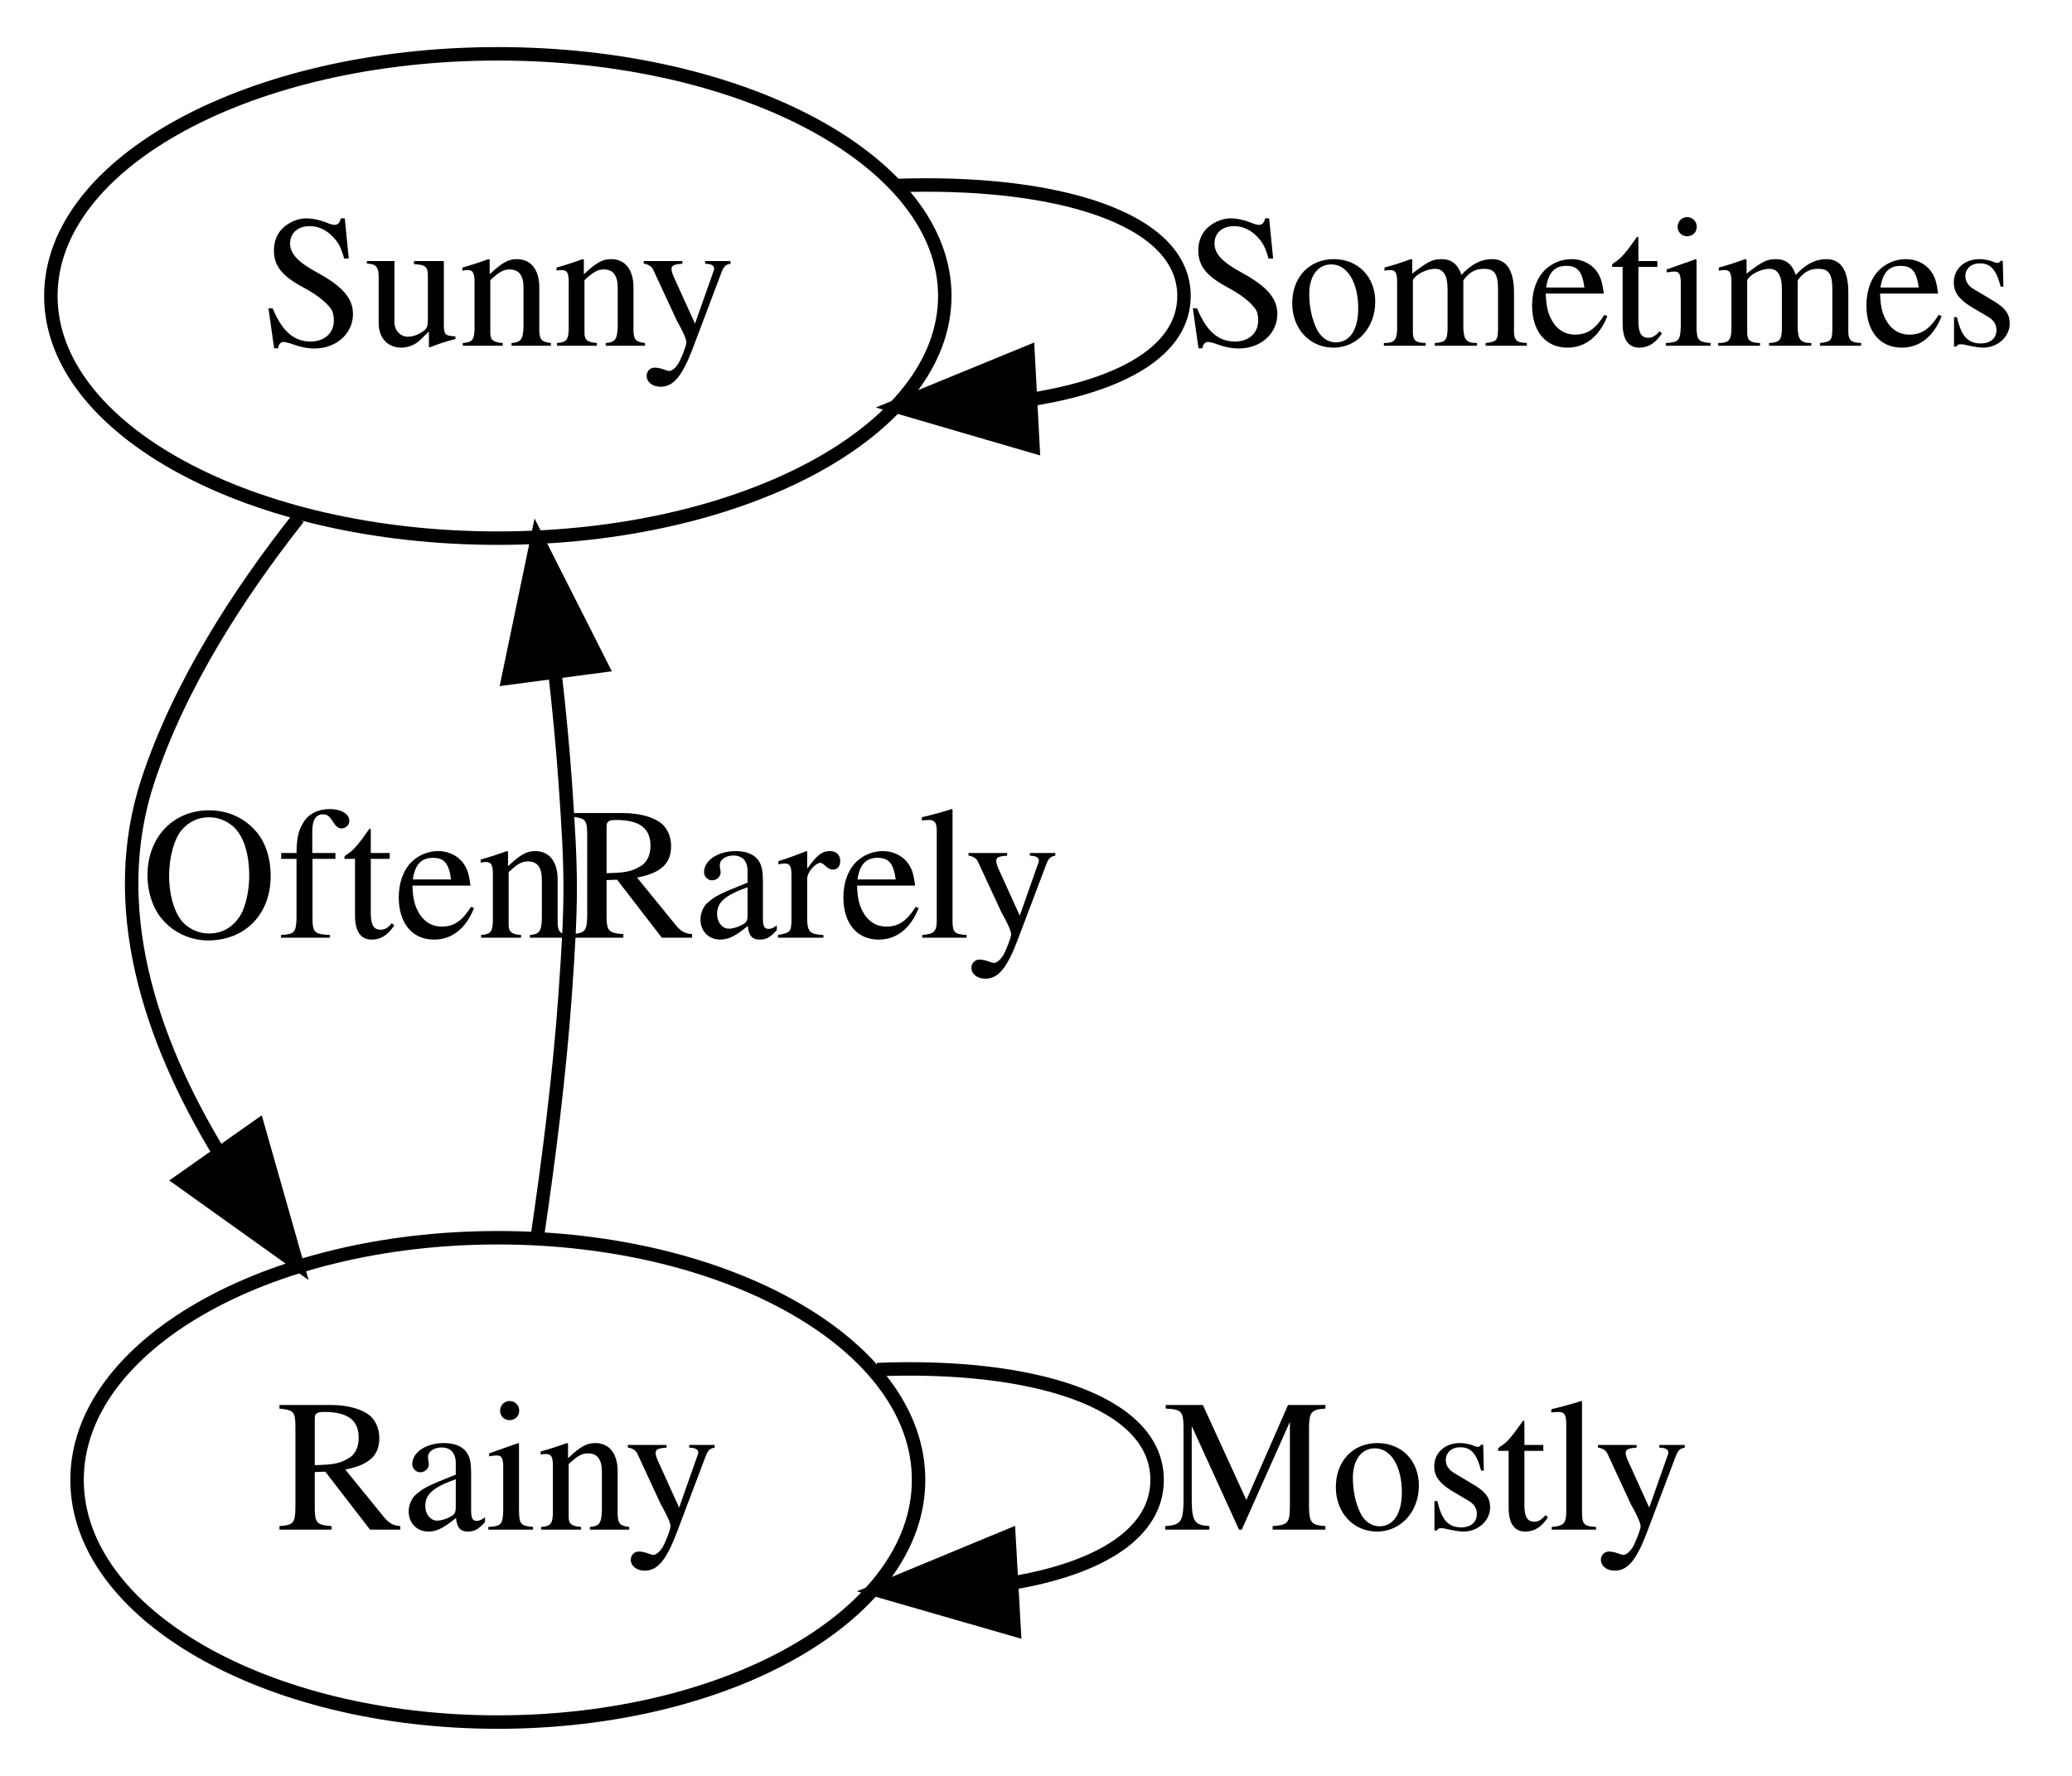
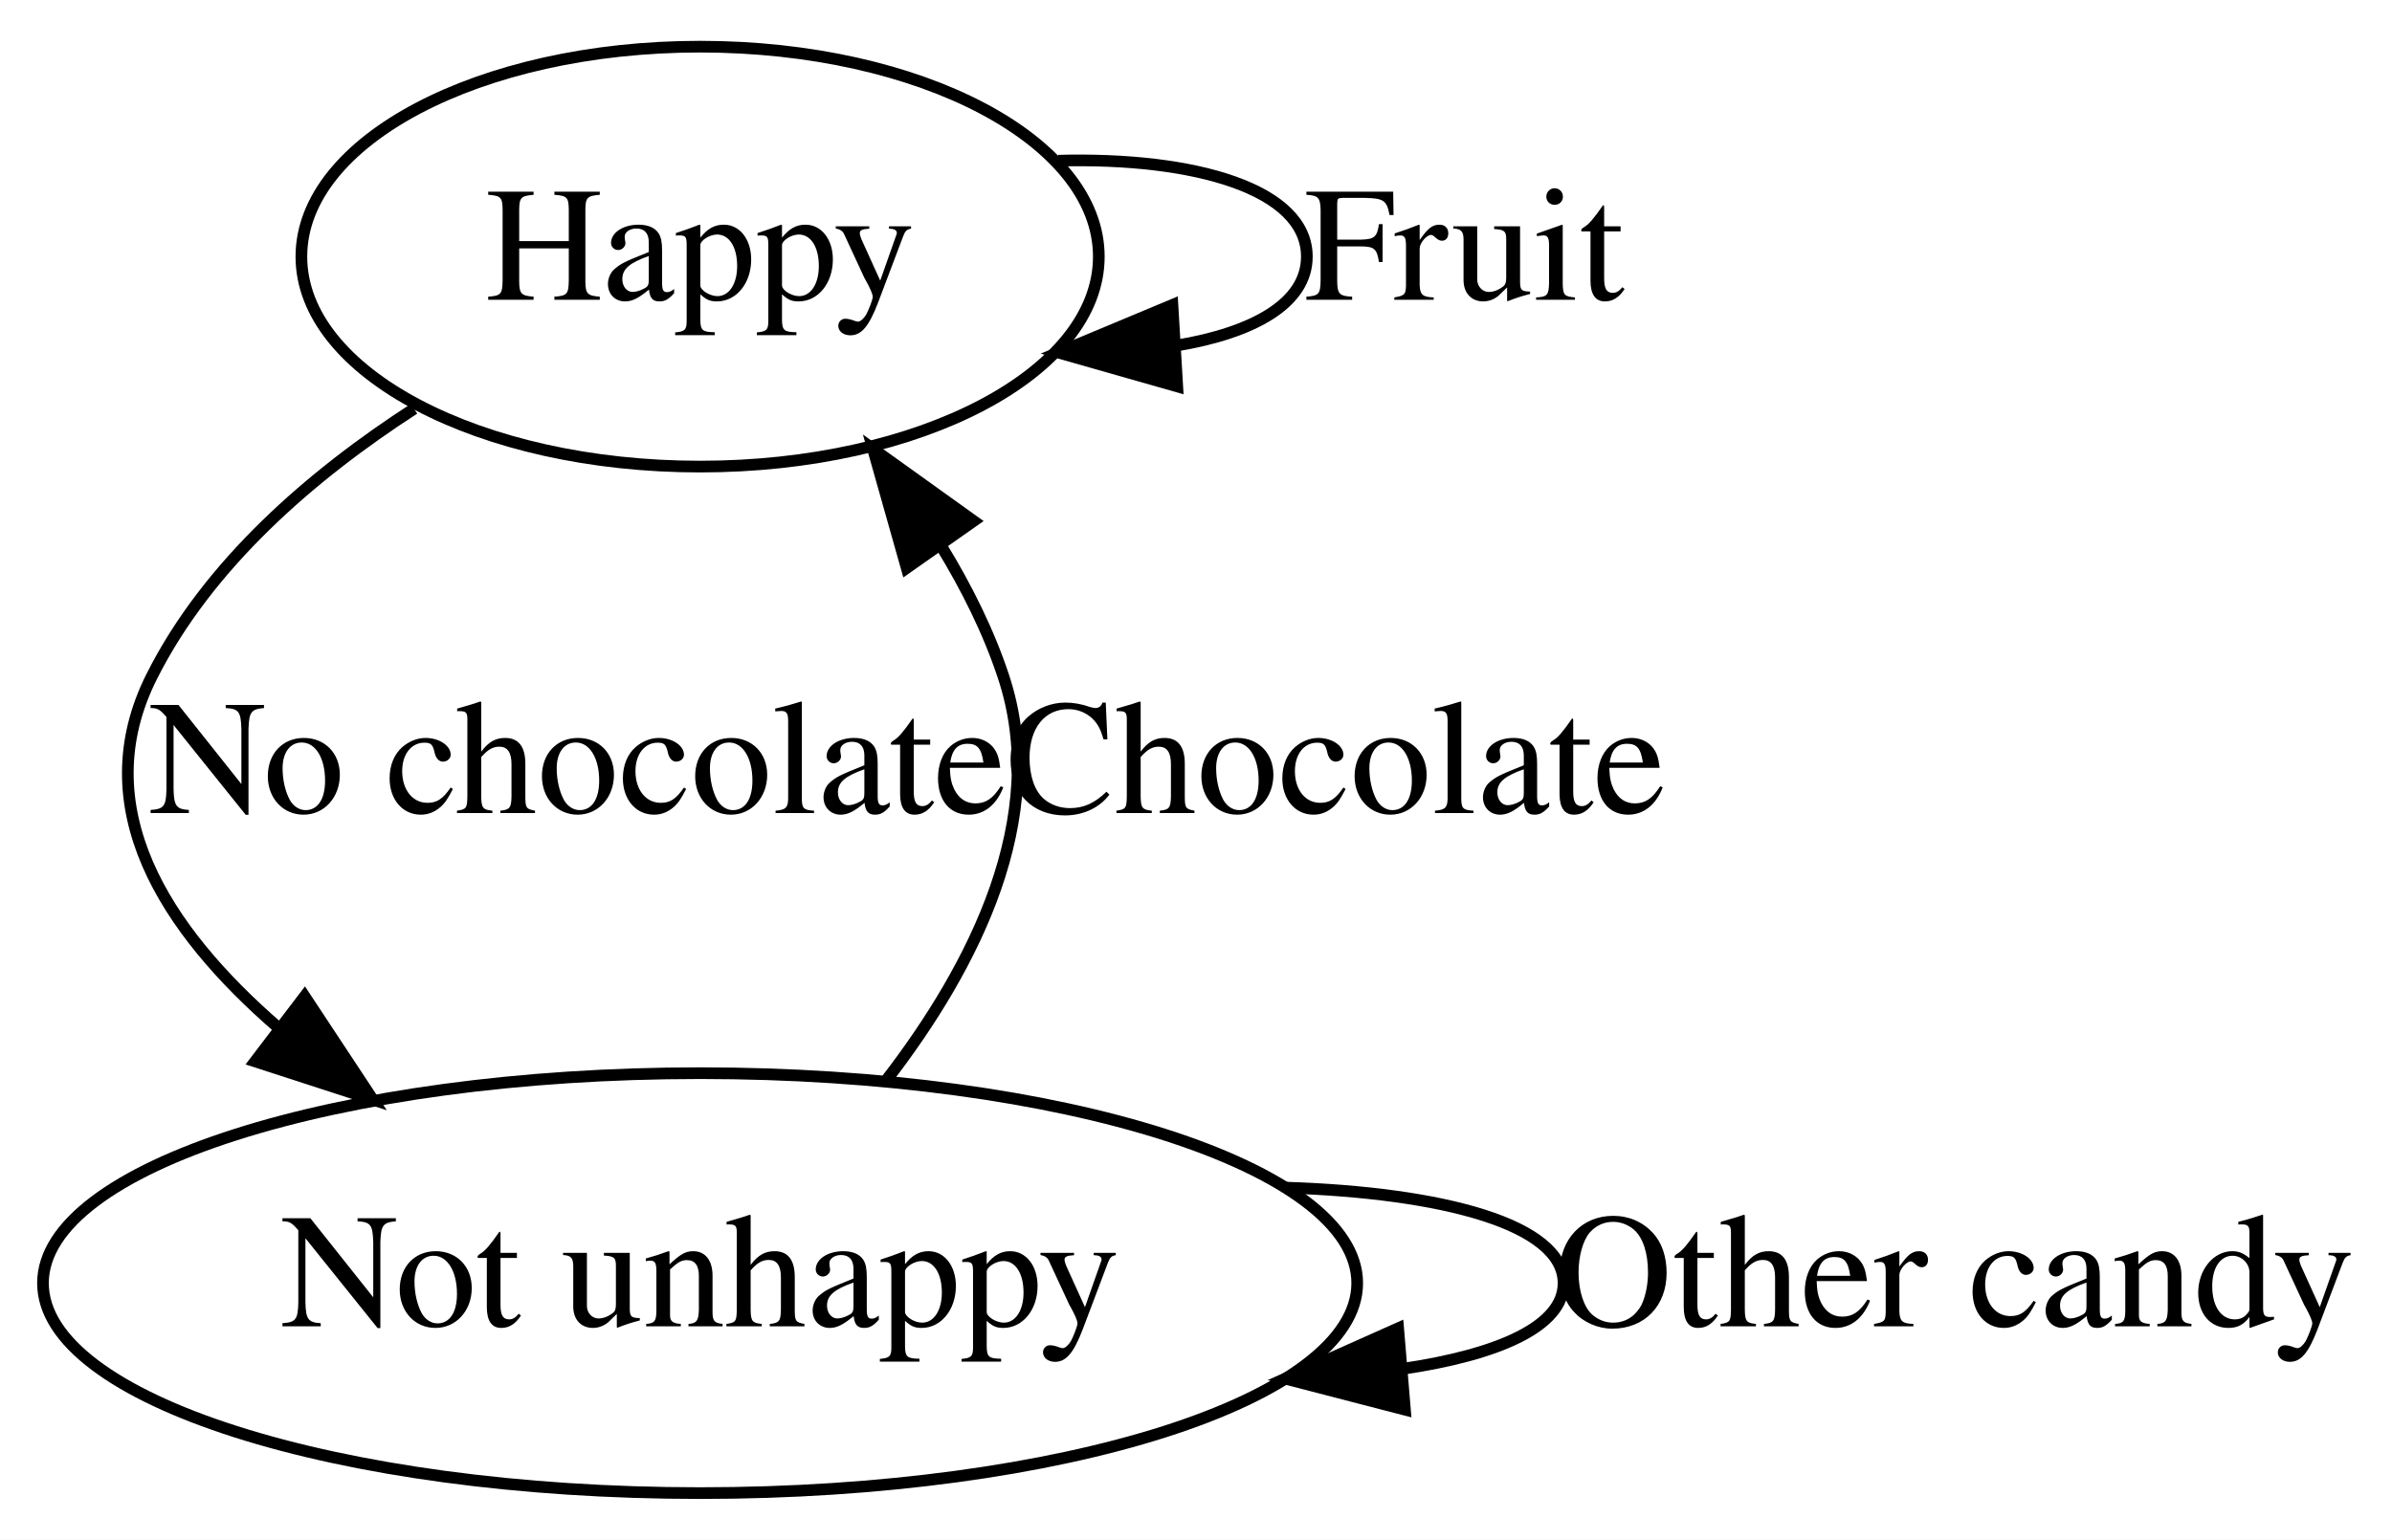
- <svg xmlns="http://www.w3.org/2000/svg" width="154pt" height="132pt" viewBox="0.00 0.00 154.00 132.00">
+ <svg xmlns="http://www.w3.org/2000/svg" width="205pt" height="132pt" viewBox="0.00 0.00 205.00 132.00">
  <g id="graph0" class="graph" transform="scale(1 1) rotate(0) translate(4 128)">
-     <polygon fill="white" stroke="none" points="-4,4 -4,-128 150,-128 150,4 -4,4" />
+     <polygon fill="white" stroke="none" points="-4,4 -4,-128 201,-128 201,4 -4,4" />
    <g id="node1" class="node">
-       <ellipse fill="none" stroke="black" cx="33" cy="-106" rx="33.221" ry="18" />
-       <text text-anchor="middle" x="33" y="-102.3" font-family="Times,serif" font-size="14.00">Sunny</text>
+       <ellipse fill="none" stroke="black" cx="56" cy="-106" rx="34.171" ry="18" />
+       <text text-anchor="middle" x="56" y="-102.3" font-family="Times,serif" font-size="14.00">Happy</text>
    </g>
    <g id="edge1" class="edge">
-       <path fill="none" stroke="black" d="M62.605,-114.209C74.263,-114.623 84,-111.887 84,-106 84,-101.953 79.398,-99.395 72.733,-98.326" />
-       <polygon fill="black" stroke="black" points="72.775,-94.823 62.605,-97.791 72.406,-101.813 72.775,-94.823" />
-       <text text-anchor="middle" x="115" y="-102.3" font-family="Times,serif" font-size="14.00">Sometimes</text>
+       <path fill="none" stroke="black" d="M86.704,-114.225C98.359,-114.543 108,-111.801 108,-106 108,-102.012 103.443,-99.47 96.808,-98.374" />
+       <polygon fill="black" stroke="black" points="96.894,-94.873 86.704,-97.775 96.48,-101.86 96.894,-94.873" />
+       <text text-anchor="middle" x="121.5" y="-102.3" font-family="Times,serif" font-size="14.00">Fruit</text>
    </g>
    <g id="node2" class="node">
-       <ellipse fill="none" stroke="black" cx="33" cy="-18" rx="31.273" ry="18" />
-       <text text-anchor="middle" x="33" y="-14.3" font-family="Times,serif" font-size="14.00">Rainy</text>
+       <ellipse fill="none" stroke="black" cx="56" cy="-18" rx="56.317" ry="18" />
+       <text text-anchor="middle" x="56" y="-14.3" font-family="Times,serif" font-size="14.00">Not unhappy</text>
    </g>
    <g id="edge2" class="edge">
-       <path fill="none" stroke="black" d="M18.176,-89.509C13.686,-83.823 9.33,-77.043 7,-70 3.896,-60.616 7.128,-50.826 12.241,-42.362" />
-       <polygon fill="black" stroke="black" points="15.167,-44.285 18.064,-34.094 9.444,-40.254 15.167,-44.285" />
-       <text text-anchor="middle" x="22.5" y="-58.3" font-family="Times,serif" font-size="14.00">Often</text>
+       <path fill="none" stroke="black" d="M31.485,-92.959C22.729,-87.294 13.839,-79.637 9,-70 3.403,-58.853 10.032,-48.376 19.909,-39.852" />
+       <polygon fill="black" stroke="black" points="22.108,-42.577 27.946,-33.736 17.869,-37.007 22.108,-42.577" />
+       <text text-anchor="middle" x="45.5" y="-58.3" font-family="Times,serif" font-size="14.00">No chocolate</text>
    </g>
    <g id="edge3" class="edge">
-       <path fill="none" stroke="black" d="M35.928,-36.038C36.775,-41.731 37.582,-48.122 38,-54 38.504,-61.093 38.504,-62.907 38,-70 37.817,-72.572 37.56,-75.241 37.257,-77.908" />
-       <polygon fill="black" stroke="black" points="33.769,-77.59 35.928,-87.962 40.709,-78.507 33.769,-77.59" />
-       <text text-anchor="middle" x="56.5" y="-58.3" font-family="Times,serif" font-size="14.00">Rarely</text>
+       <path fill="none" stroke="black" d="M71.996,-35.442C79.495,-45.172 85.995,-57.922 82,-70 80.726,-73.852 78.846,-77.624 76.669,-81.183" />
+       <polygon fill="black" stroke="black" points="73.706,-79.313 70.824,-89.509 79.435,-83.335 73.706,-79.313" />
+       <text text-anchor="middle" x="110.5" y="-58.3" font-family="Times,serif" font-size="14.00">Chocolate</text>
    </g>
    <g id="edge4" class="edge">
-       <path fill="none" stroke="black" d="M61.198,-26.2C72.507,-26.663 82,-23.93 82,-18 82,-14.016 77.715,-11.475 71.473,-10.377" />
-       <polygon fill="black" stroke="black" points="71.378,-6.866 61.198,-9.8 70.986,-13.855 71.378,-6.866" />
-       <text text-anchor="middle" x="102" y="-14.3" font-family="Times,serif" font-size="14.00">Mostly</text>
+       <path fill="none" stroke="black" d="M106.15,-26.189C119.695,-25.757 130,-23.027 130,-18 130,-14.308 124.443,-11.855 116.126,-10.642" />
+       <polygon fill="black" stroke="black" points="116.406,-7.153 106.15,-9.811 115.825,-14.129 116.406,-7.153" />
+       <text text-anchor="middle" x="163.5" y="-14.3" font-family="Times,serif" font-size="14.00">Other candy</text>
    </g>
  </g>
</svg>
